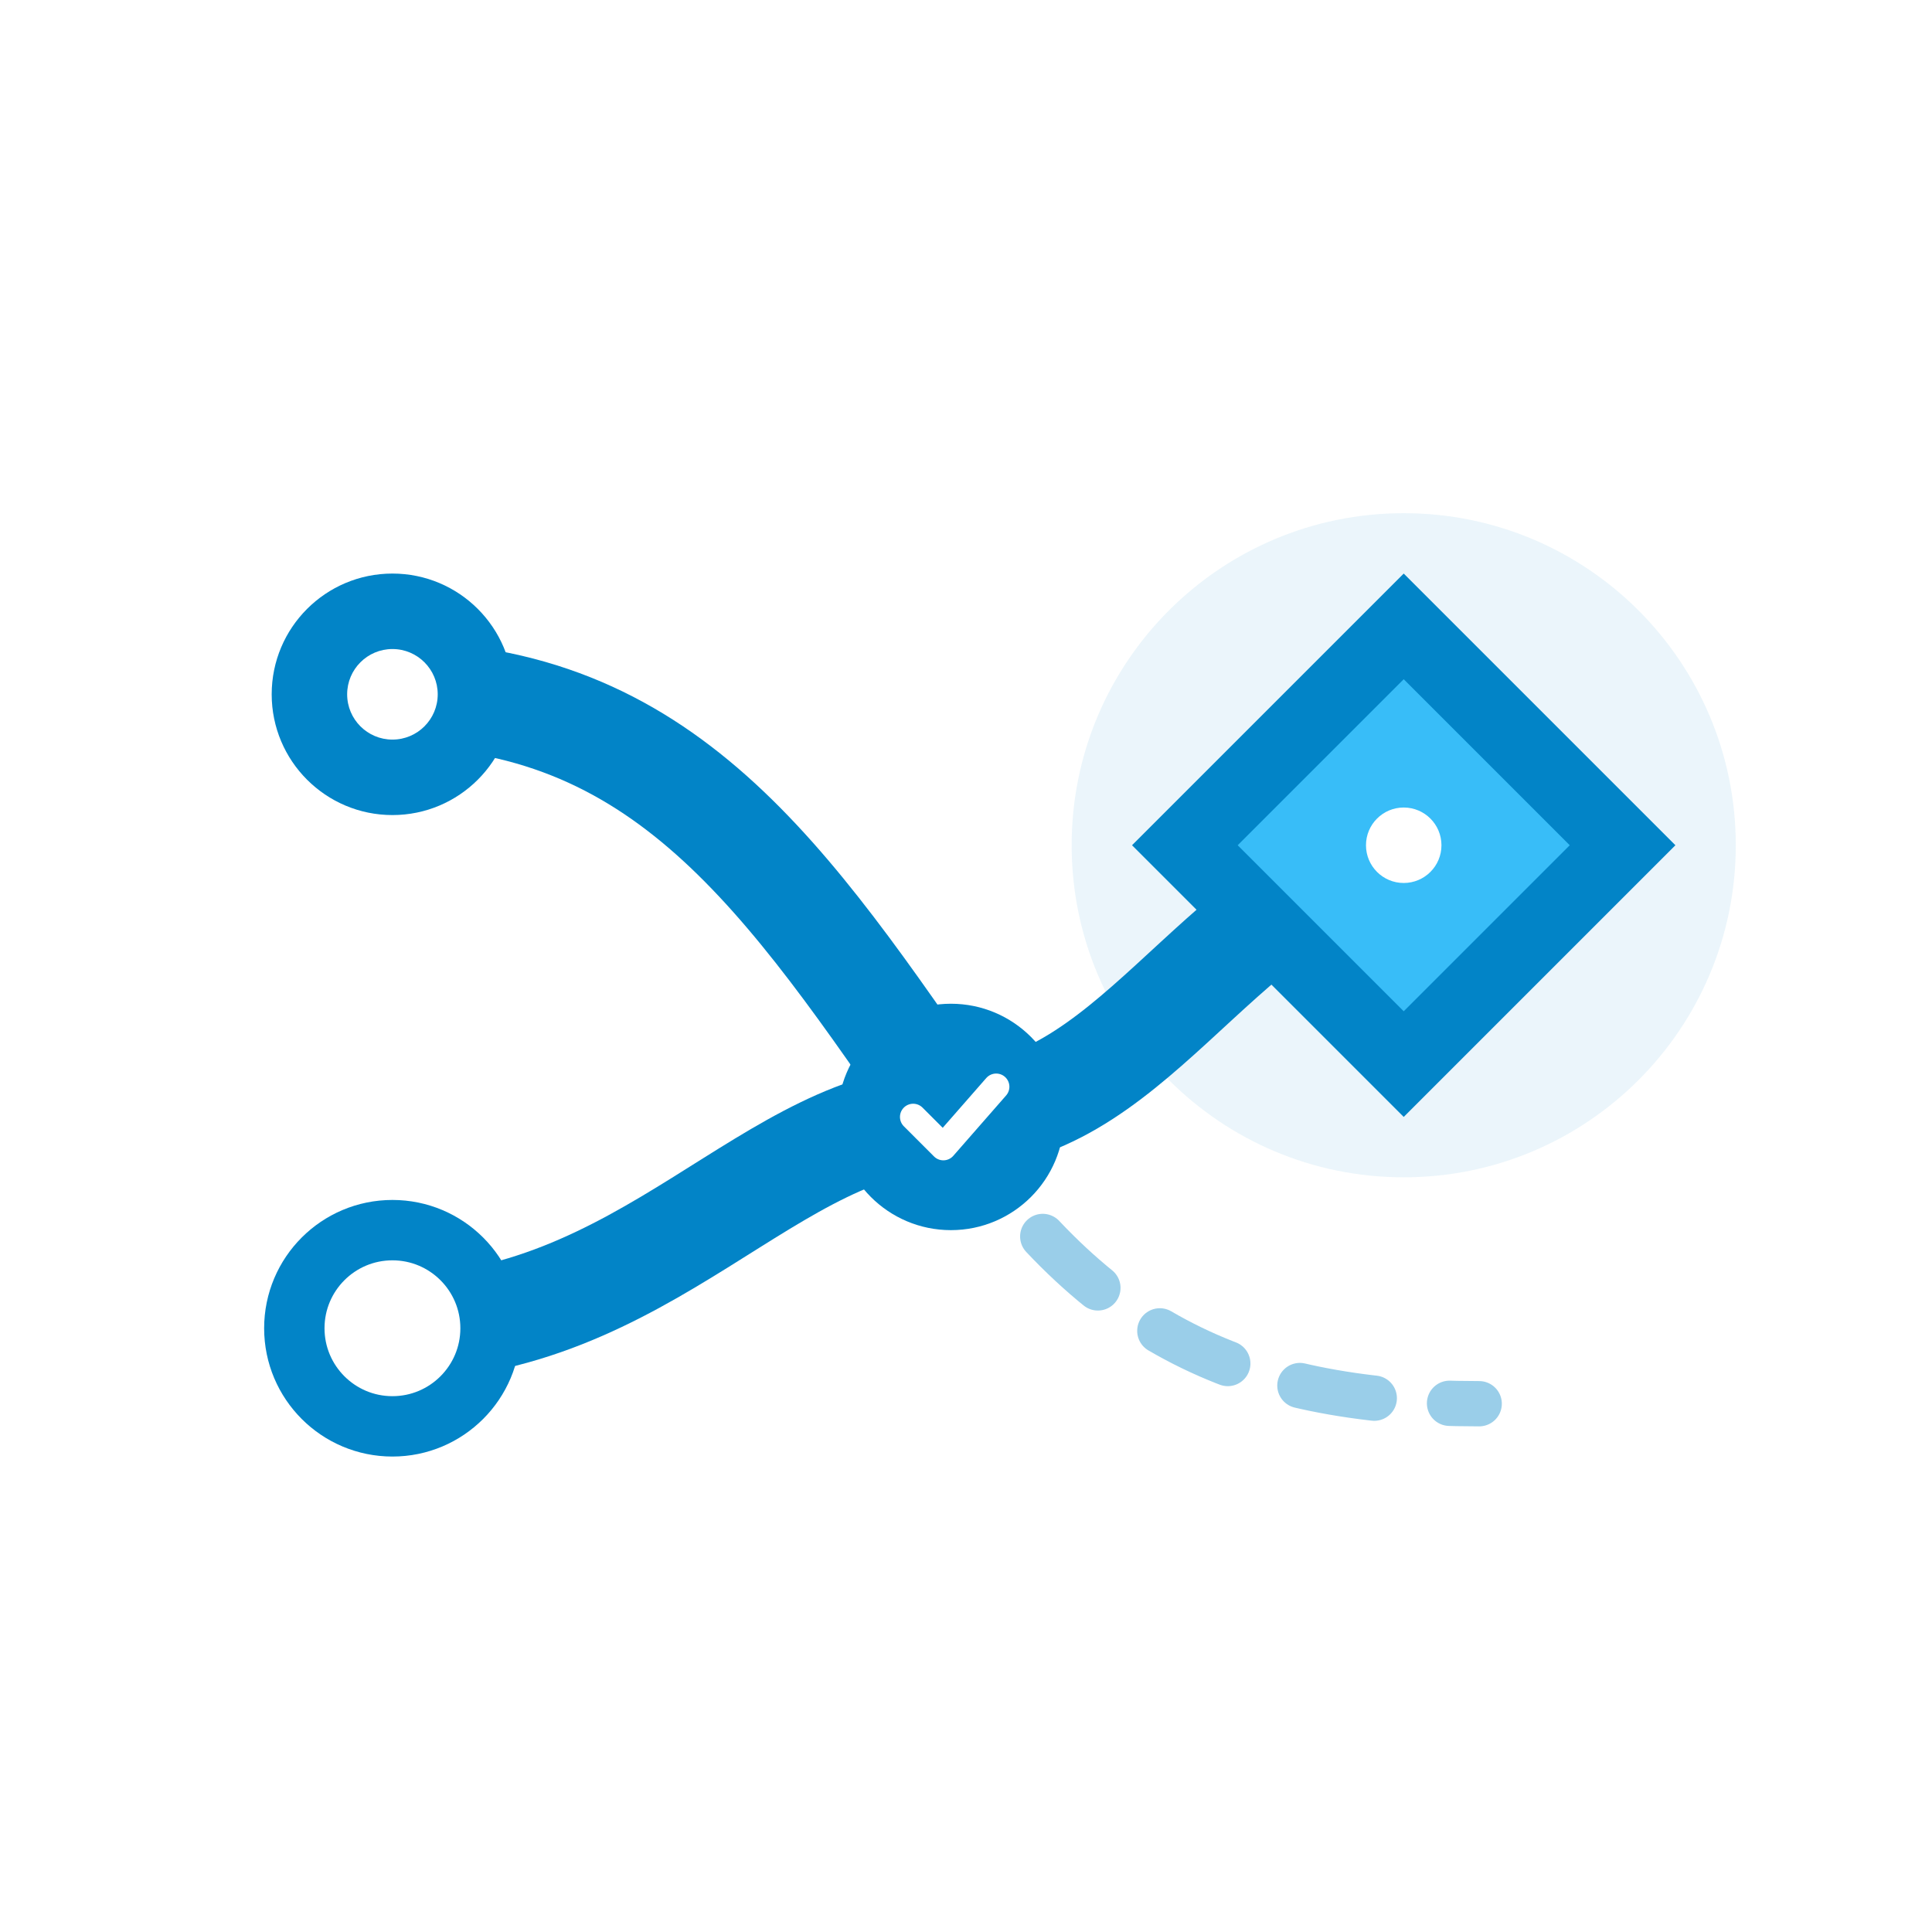
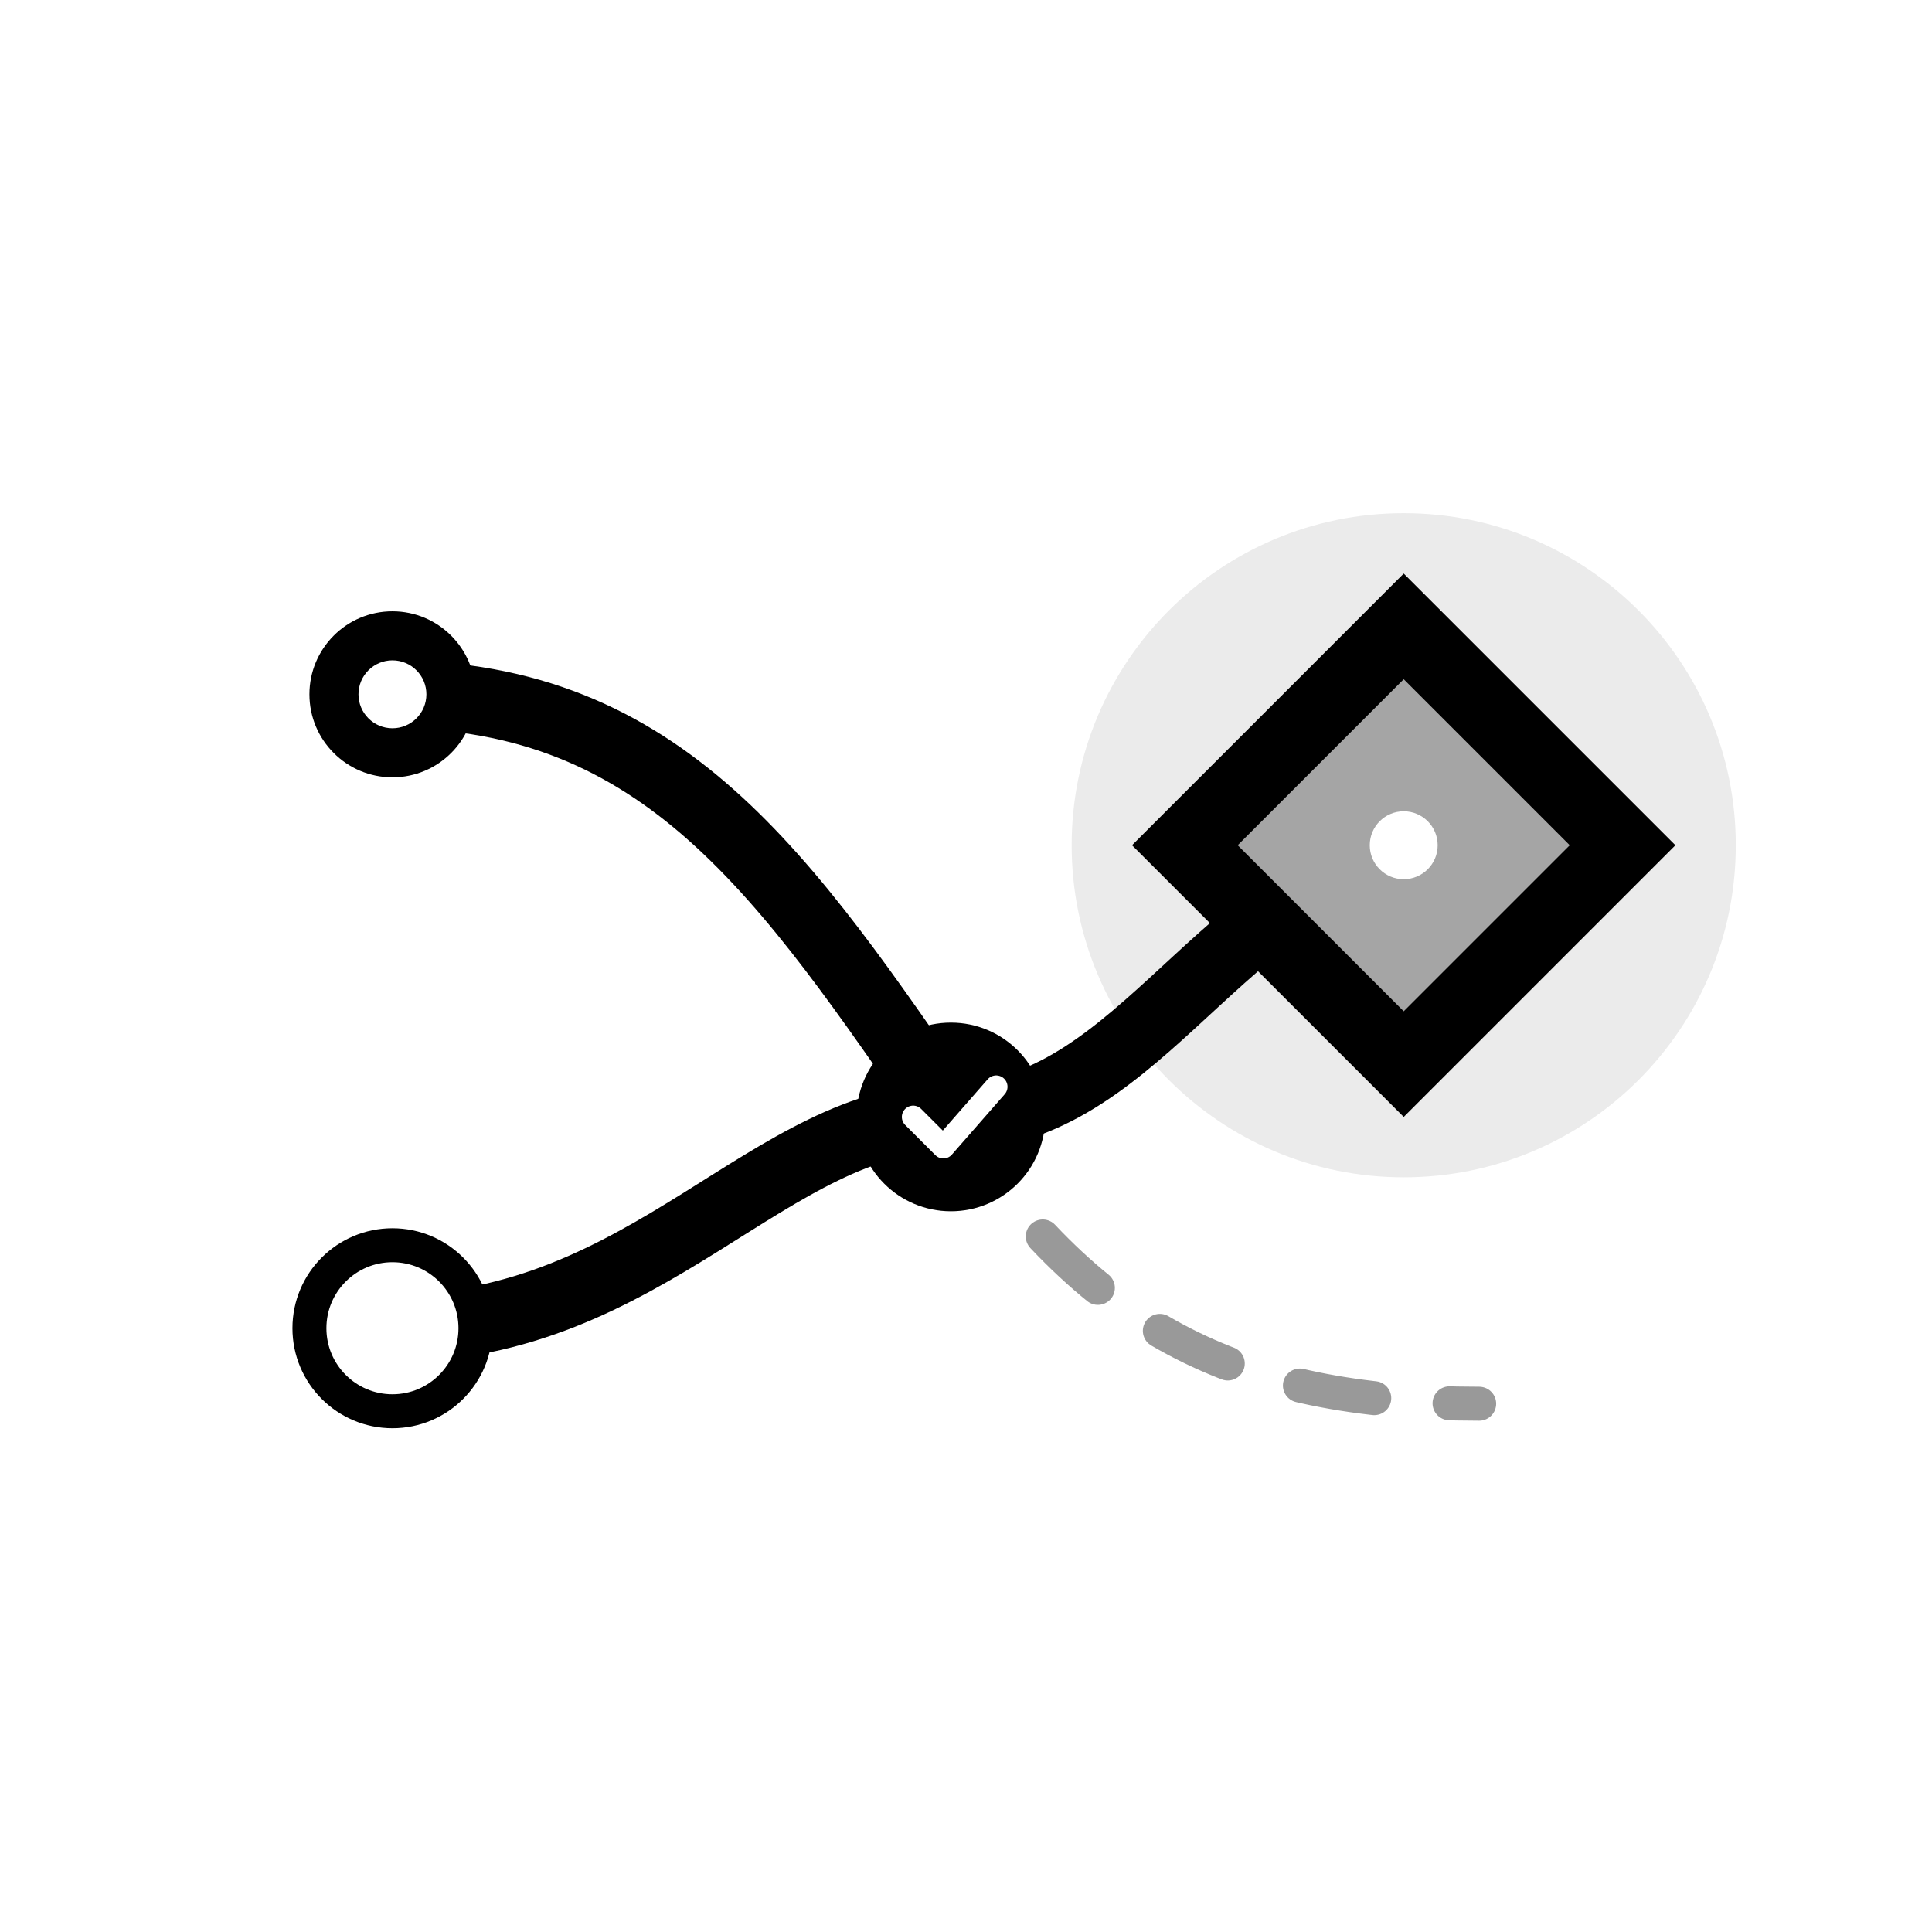
<svg xmlns="http://www.w3.org/2000/svg" viewBox="0 0 256 256" width="256" height="256">
  <rect width="256" height="256" fill="#FFFFFF" />
  <g stroke-linecap="round" stroke-linejoin="round">
-     <circle cx="186" cy="112" r="44" fill="#0284C7" opacity="0.08" />
-     <path d="M52 176 C86 176 102 148 126 148 C150 148 160 120 186 112" fill="none" stroke="#0284C7" stroke-width="14" />
-     <path d="M52 92 C88 92 104 116 126 148" fill="none" stroke="#0284C7" stroke-width="14" />
-     <path d="M126 148 C144 176 164 186 196 186" fill="none" stroke="#0284C7" stroke-width="6" stroke-dasharray="10 10" opacity="0.4" />
-     <circle cx="52" cy="92" r="16" fill="#0284C7" />
-     <circle cx="52" cy="92" r="6" fill="#FFFFFF" />
-     <circle cx="52" cy="176" r="13" fill="#FFFFFF" stroke="#0284C7" stroke-width="8" />
-     <circle cx="126" cy="148" r="15" fill="#0284C7" />
-     <path d="M121 148 L125 152 L132 144" fill="none" stroke="#FFFFFF" stroke-width="3.5" />
-     <polygon points="186,76 222,112 186,148 150,112" fill="#0284C7" />
-     <polygon points="186,90 208,112 186,134 164,112" fill="#38BDF8" />
-     <circle cx="186" cy="112" r="5" fill="#FFFFFF" />
+     <circle cx="186" cy="112" r="44" fill="#000000" opacity="0.08" />
+     <path d="M52 176 C86 176 102 148 126 148 C150 148 160 120 186 112" fill="none" stroke="#000000" stroke-width="9" />
+     <path d="M52 92 C88 92 104 116 126 148" fill="none" stroke="#000000" stroke-width="9" />
+     <path d="M126 148 C144 176 164 186 196 186" fill="none" stroke="#000000" stroke-width="4.5" stroke-dasharray="10 10" opacity="0.4" />
+     <circle cx="52" cy="92" r="11" fill="#000000" />
+     <circle cx="52" cy="92" r="4.5" fill="#FFFFFF" />
+     <circle cx="52" cy="176" r="11" fill="#FFFFFF" stroke="#000000" stroke-width="4.5" />
+     <circle cx="126" cy="148" r="12.5" fill="#000000" />
+     <path d="M121 148 L125 152 L132 144" fill="none" stroke="#FFFFFF" stroke-width="3" />
+     <polygon points="186,76 222,112 186,148 150,112" fill="#000000" />
+     <polygon points="186,90 208,112 186,134 164,112" fill="#A5A5A5" />
+     <circle cx="186" cy="112" r="4.5" fill="#FFFFFF" />
  </g>
</svg>
